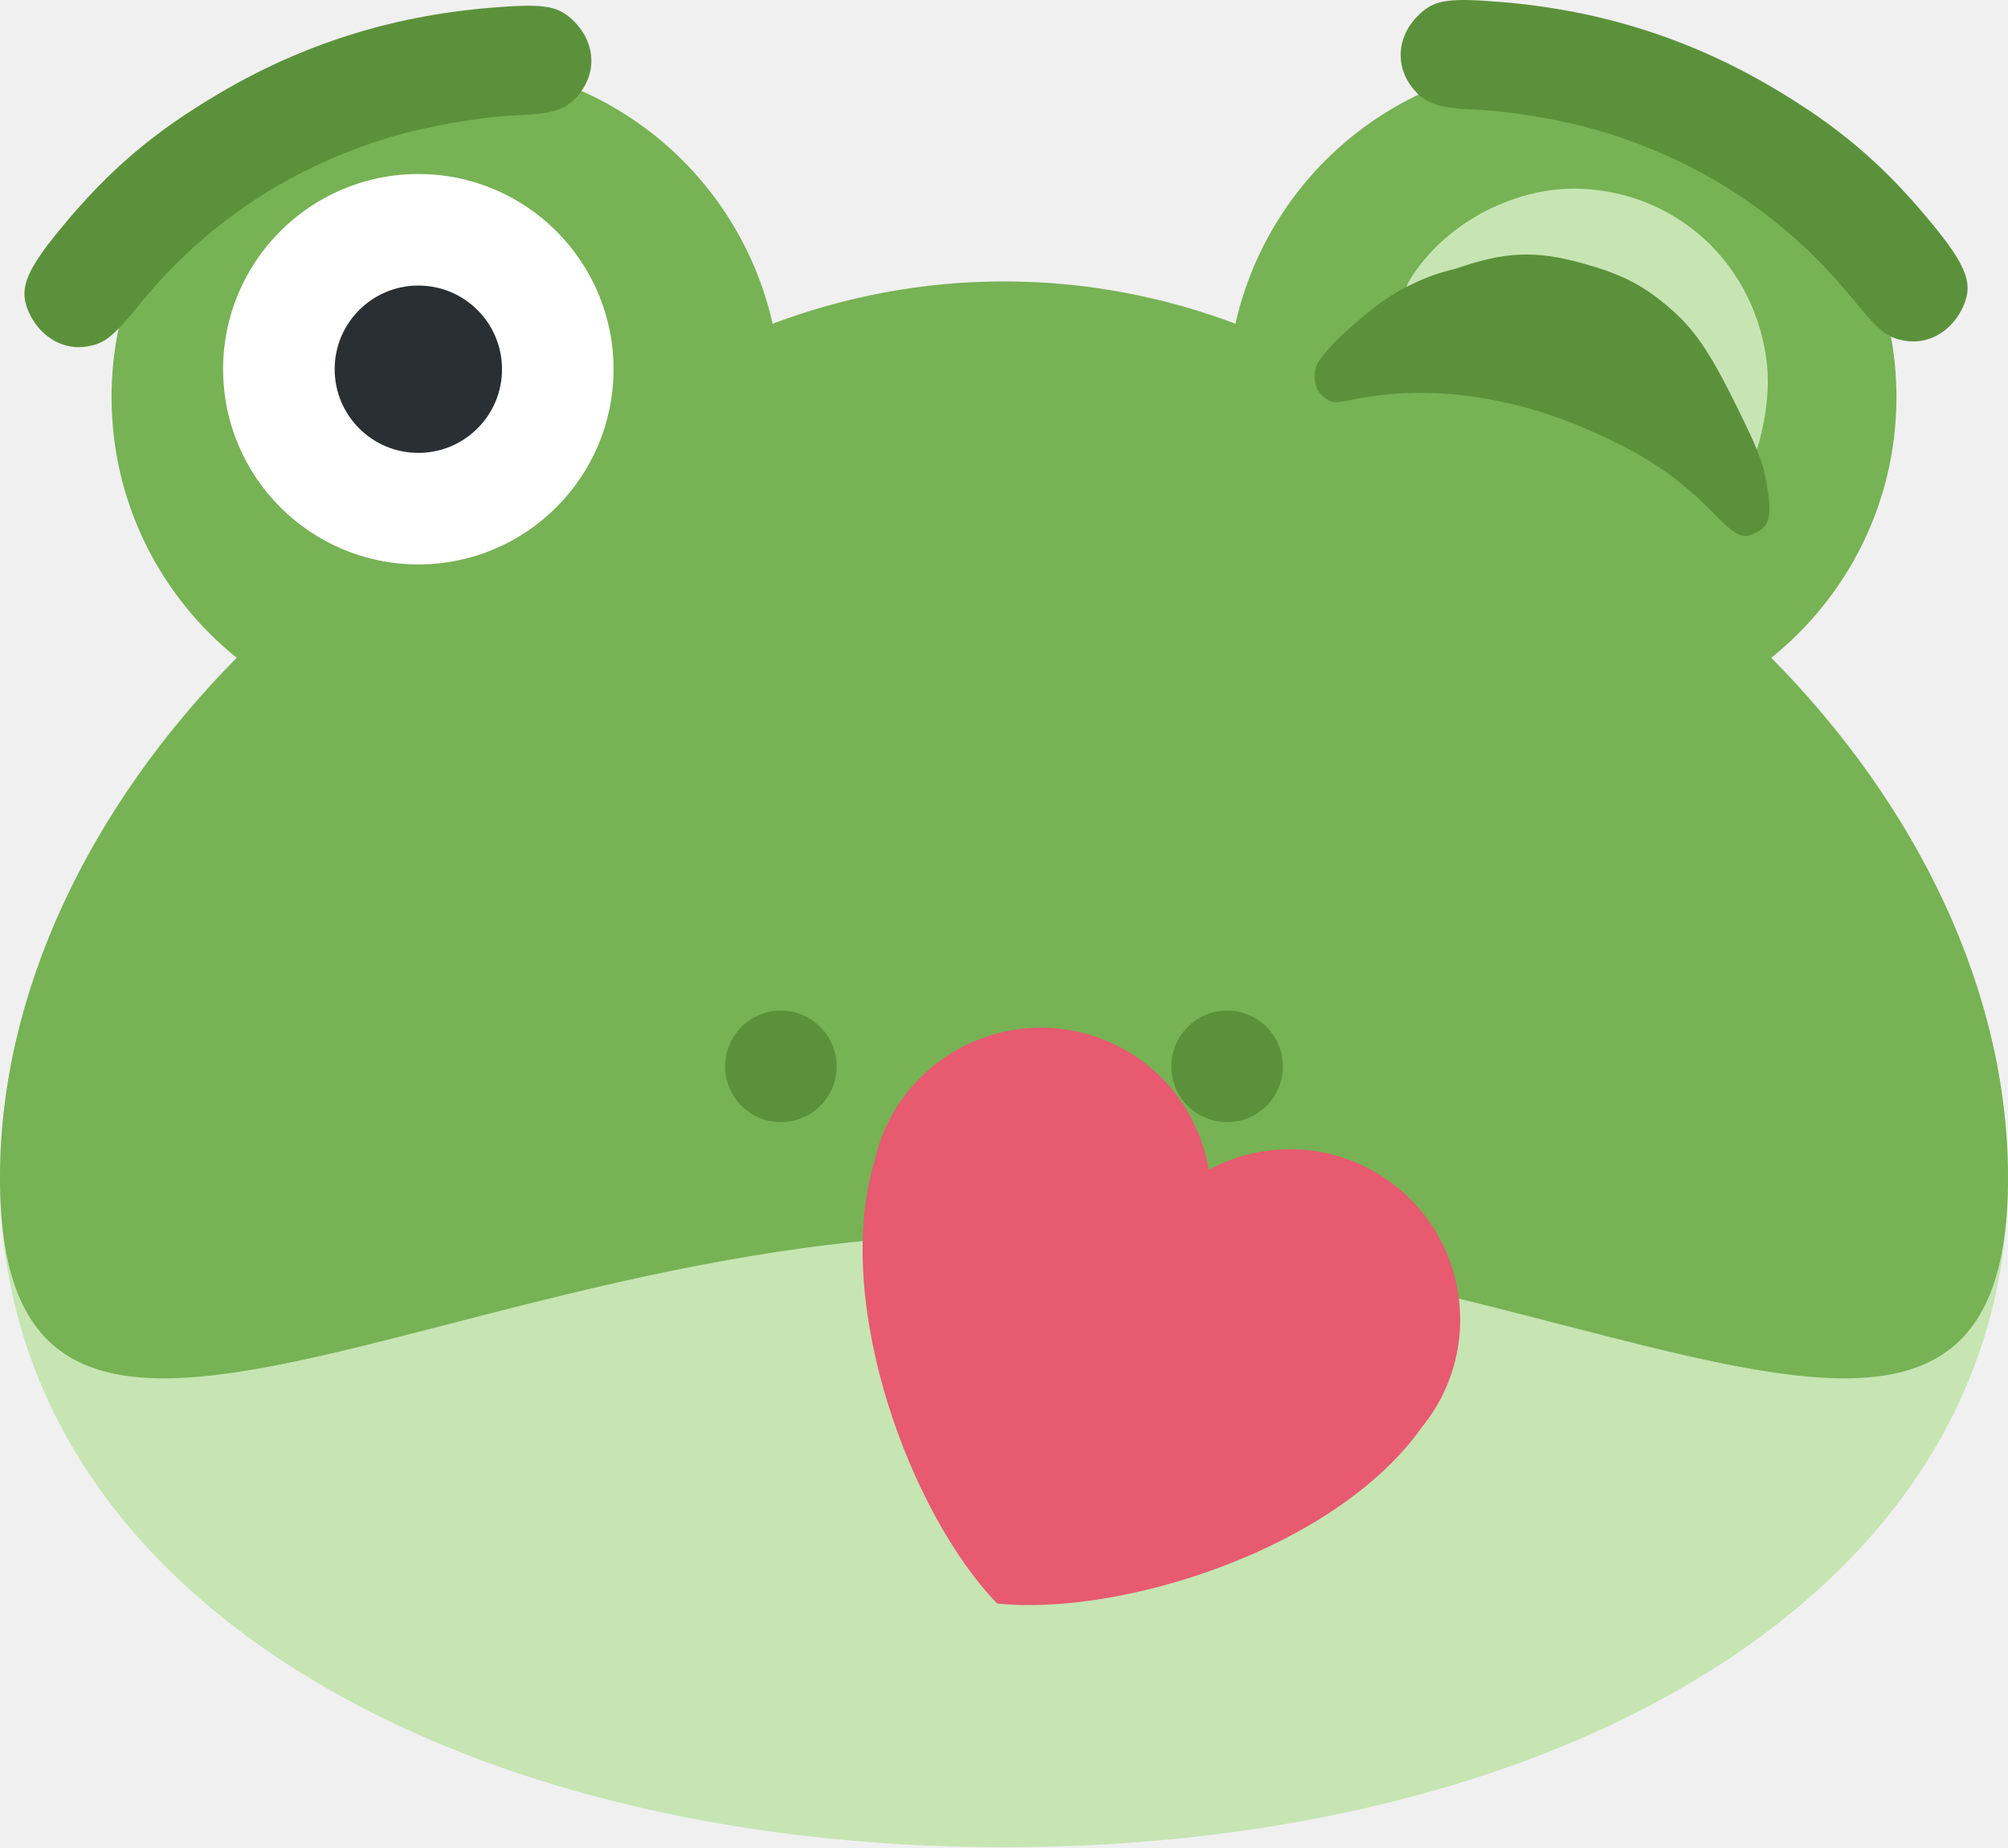
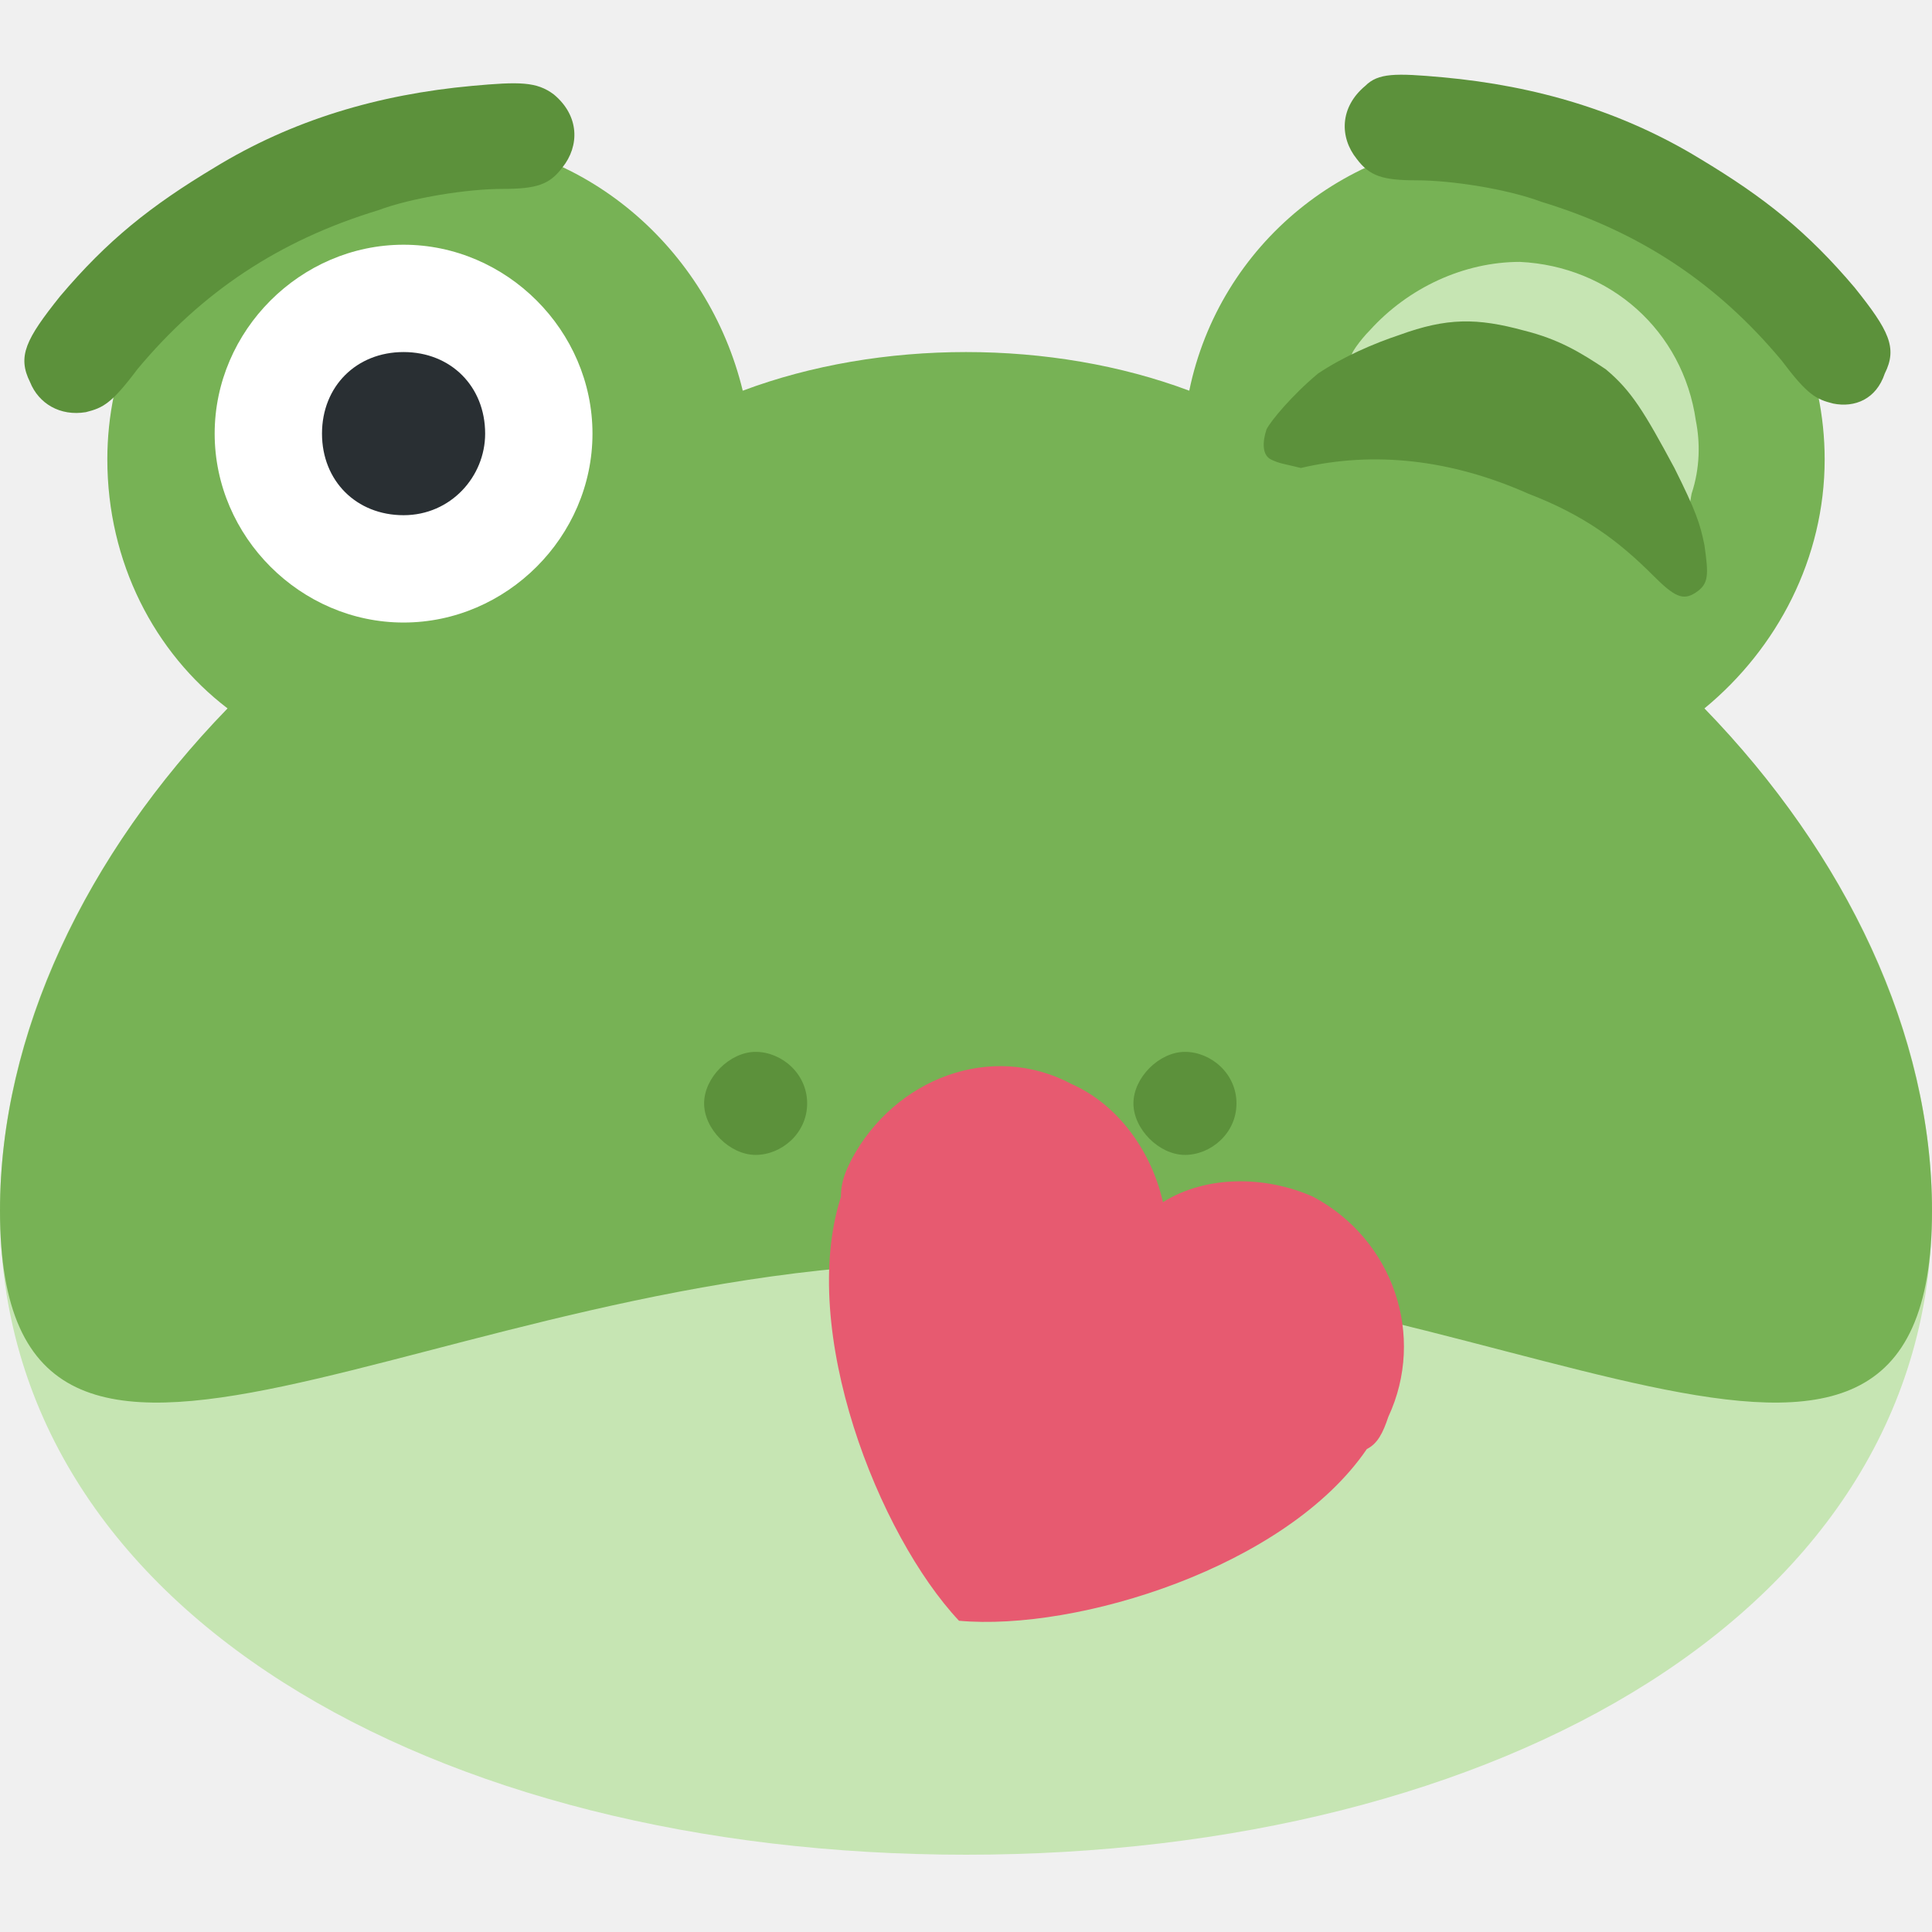
- <svg xmlns="http://www.w3.org/2000/svg" viewBox="0 0 45 41.4" xml:space="preserve" version="1.1" id="svg2" width="45" height="41.4">
-   <defs id="defs6">
-     <clipPath id="clipPath16" clipPathUnits="userSpaceOnUse">
-       <path id="path18" d="M 0,36 H 36 V 0 H 0 Z" />
-     </clipPath>
-   </defs>
-   <path id="path22" style="fill:#c6e5b3;fill-opacity:1;fill-rule:nonzero;stroke:none;stroke-width:1.25" d="m 45,26.4 c 0,9.32 -10.074,15 -22.5,15 -12.426,0 -22.5,-5.68 -22.5,-15 0,-9.32 10.074,-18.75 22.5,-18.75 12.426,0 22.5,9.43 22.5,18.75" />
-   <path id="path26" style="fill:#77b255;fill-opacity:1;fill-rule:nonzero;stroke:none;stroke-width:1.25" d="m 39.694,14.744 c 1.71,-1.375 2.806,-3.481 2.806,-5.845 0,-4.141 -3.357,-7.5 -7.5,-7.5 -3.576,0 -6.562,2.506 -7.312,5.856 -1.611,-0.604 -3.355,-0.948 -5.188,-0.948 -1.831,0 -3.576,0.344 -5.186,0.948 -0.751,-3.35 -3.737,-5.856 -7.314,-5.856 -4.141,0 -7.5,3.359 -7.5,7.5 0,2.364 1.097,4.47 2.806,5.845 C 2,18.094 0,22.256 0,26.399 c 0,9.32 10.074,1.25 22.5,1.25 12.428,0 22.5,8.07 22.5,-1.25 0,-4.144 -1.999,-8.305 -5.306,-11.655" />
-   <path id="path30" style="fill:#ffffff;fill-opacity:1;fill-rule:nonzero;stroke:none;stroke-width:1.25" d="m 13.75,8.275 c 0,2.416 -1.959,4.375 -4.375,4.375 -2.416,0 -4.375,-1.959 -4.375,-4.375 0,-2.416 1.959,-4.375 4.375,-4.375 2.416,0 4.375,1.959 4.375,4.375" />
-   <path id="path34" style="fill:#292f33;fill-opacity:1;fill-rule:nonzero;stroke:none;stroke-width:1.25" d="m 11.25,8.275 c 0,1.036 -0.839,1.875 -1.875,1.875 -1.036,0 -1.875,-0.839 -1.875,-1.875 0,-1.036 0.839,-1.875 1.875,-1.875 1.036,0 1.875,0.839 1.875,1.875" />
-   <path id="path46" style="fill:#5c913b;fill-opacity:1;fill-rule:nonzero;stroke:none;stroke-width:1.25" d="m 18.75,23.9 c 0,0.691 -0.56,1.25 -1.25,1.25 -0.69,0 -1.25,-0.559 -1.25,-1.25 0,-0.691 0.56,-1.25 1.25,-1.25 0.69,0 1.25,0.559 1.25,1.25" />
-   <path id="path50" style="fill:#5c913b;fill-opacity:1;fill-rule:nonzero;stroke:none;stroke-width:1.25" d="m 28.75,23.9 c 0,0.691 -0.559,1.25 -1.25,1.25 -0.691,0 -1.25,-0.559 -1.25,-1.25 0,-0.691 0.559,-1.25 1.25,-1.25 0.691,0 1.25,0.559 1.25,1.25" />
-   <g transform="matrix(1.25,0,0,-1.25,32.33687,31.25047)" id="g44-3">
-     <path id="path46-6" style="fill:#e75a70;fill-opacity:1;fill-rule:nonzero;stroke:none" d="m 0,0 c 0.739,1.516 0.11,3.347 -1.405,4.086 -0.922,0.449 -1.956,0.391 -2.793,-0.06 -0.16,0.937 -0.75,1.789 -1.67,2.238 -1.518,0.74 -3.348,0.109 -4.087,-1.407 -0.106,-0.214 -0.18,-0.436 -0.231,-0.659 -0.774,-2.555 0.64,-6.341 2.193,-7.948 2.223,-0.234 6.077,0.979 7.615,3.161 C -0.233,-0.41 -0.105,-0.215 0,0" />
+ <svg xmlns="http://www.w3.org/2000/svg" version="1.1" id="svg2" x="0px" y="0px" viewBox="0 0 45 45" style="enable-background:new 0 0 45 45;" xml:space="preserve">
+   <style type="text/css">
+ 	.st0{fill:#C6E5B3;}
+ 	.st1{fill:#77B255;}
+ 	.st2{fill:#5C913B;}
+ 	.st3{fill:#E75A70;}
+ 	.st4{fill:#FFFFFF;}
+ 	.st5{fill:#292F33;}
+ </style>
+   <path id="path22" class="st0" d="M45,28.2c0,9.3-10.1,15-22.5,15S0,37.5,0,28.2S10.1,9.4,22.5,9.4  S45,18.9,45,28.2" />
+   <path id="path26" class="st1" d="M39.7,16.5c1.7-1.4,2.8-3.5,2.8-5.8c0-4.1-3.4-7.5-7.5-7.5  c-3.6,0-6.6,2.5-7.3,5.9c-1.6-0.6-3.4-0.9-5.2-0.9c-1.8,0-3.6,0.3-5.2,0.9c-0.8-3.3-3.7-5.9-7.3-5.9c-4.1,0-7.5,3.4-7.5,7.5  c0,2.4,1.1,4.5,2.8,5.8C2,19.9,0,24.1,0,28.2c0,9.3,10.1,1.2,22.5,1.2c12.4,0,22.5,8.1,22.5-1.2C45,24.1,43,19.9,39.7,16.5" />
+   <path id="path46" class="st2" d="M18.8,25.7c0,0.7-0.6,1.2-1.2,1.2s-1.2-0.6-1.2-1.2  s0.6-1.2,1.2-1.2S18.8,25,18.8,25.7" />
+   <path id="path50" class="st2" d="M28.8,25.7c0,0.7-0.6,1.2-1.2,1.2s-1.2-0.6-1.2-1.2  s0.6-1.2,1.2-1.2S28.8,25,28.8,25.7" />
+   <g id="g44-3" transform="matrix(1.25,0,0,-1.25,32.33687,31.25047)">
+     <path id="path46-6" class="st3" d="M0-1.4c0.7,1.5,0.1,3.3-1.4,4.1c-0.9,0.4-2,0.4-2.8-0.1   c-0.2,0.9-0.8,1.8-1.7,2.2C-7.4,5.6-9.2,4.9-10,3.4c-0.1-0.2-0.2-0.4-0.2-0.7C-11,0.2-9.5-3.6-8-5.2c2.2-0.2,6.1,1,7.6,3.2   C-0.2-1.9-0.1-1.7,0-1.4" />
  </g>
-   <path style="fill:#c6e5b3;fill-opacity:1;stroke-width:0.128;stroke-miterlimit:4;stroke-dasharray:none" d="M 39.127,9.922 C 38.994,9.495 38.3,8.255 37.962,7.841 37.235,6.949 36.372,6.395 35.246,6.098 c -1.094,-0.289 -2.154,-0.227 -3.209,0.188 -0.261,0.102 -0.49,0.181 -0.509,0.175 -0.056,-0.017 0.153,-0.358 0.398,-0.649 0.859,-1.023 2.246,-1.643 3.537,-1.58 2.1,0.102 3.778,1.623 4.11,3.728 0.082,0.522 0.053,1.068 -0.091,1.709 -0.136,0.605 -0.224,0.668 -0.353,0.254 z" id="path874" />
-   <path style="fill:#5c913b;fill-opacity:1;stroke-width:0.125;stroke-miterlimit:4;stroke-dasharray:none" d="m 29.641,8.878 c -0.161,-0.139 -0.222,-0.407 -0.148,-0.654 0.069,-0.231 0.607,-0.786 1.236,-1.276 0.58,-0.47 1.261,-0.782 1.878,-0.921 1.123,-0.392 1.806,-0.42 2.877,-0.121 0.835,0.234 1.304,0.469 1.86,0.934 0.61,0.51 0.948,0.996 1.572,2.26 0.483,0.978 0.596,1.269 0.679,1.75 0.116,0.668 0.068,0.92 -0.202,1.068 -0.332,0.182 -0.46,0.129 -0.987,-0.41 -0.829,-0.849 -1.591,-1.352 -2.89,-1.909 -1.78,-0.763 -3.637,-0.984 -5.284,-0.627 -0.327,0.071 -0.417,0.057 -0.592,-0.093 z" id="path880" />
-   <path style="fill:#5c913b;fill-opacity:1;stroke-width:0.128;stroke-miterlimit:4;stroke-dasharray:none" d="m 42.689,7.637 c -0.4,-0.069 -0.578,-0.213 -1.188,-0.96 -1.464,-1.793 -3.348,-3.048 -5.597,-3.728 -0.839,-0.254 -2.062,-0.464 -2.877,-0.494 -0.779,-0.029 -1.083,-0.132 -1.353,-0.46 -0.438,-0.532 -0.364,-1.239 0.181,-1.717 0.326,-0.286 0.657,-0.328 1.821,-0.23 2.191,0.185 4.179,0.813 6.038,1.908 1.485,0.874 2.481,1.722 3.557,3.025 0.836,1.012 0.975,1.414 0.685,1.97 -0.264,0.504 -0.762,0.773 -1.267,0.686 z" id="path882" />
-   <path style="fill:#5c913b;fill-opacity:1;stroke-width:0.128;stroke-miterlimit:4;stroke-dasharray:none" d="m 1.953,7.765 c 0.4,-0.069 0.578,-0.213 1.188,-0.96 1.464,-1.793 3.348,-3.048 5.597,-3.728 0.839,-0.254 2.062,-0.464 2.877,-0.494 0.779,-0.029 1.083,-0.132 1.353,-0.46 0.438,-0.532 0.364,-1.239 -0.181,-1.717 -0.326,-0.286 -0.657,-0.328 -1.821,-0.23 -2.191,0.185 -4.179,0.813 -6.038,1.908 -1.485,0.874 -2.481,1.722 -3.557,3.025 -0.836,1.012 -0.975,1.414 -0.685,1.97 0.264,0.504 0.762,0.773 1.267,0.686 z" id="path882-9" />
+   <g>
+     <path id="path874" class="st0" d="M39.1,11.7c-0.1-0.4-0.8-1.7-1.2-2.1c-0.7-0.9-1.6-1.4-2.7-1.7   c-1.1-0.3-2.2-0.2-3.2,0.2c-0.3,0.1-0.5,0.2-0.5,0.2c-0.1,0,0.2-0.4,0.4-0.6c0.9-1,2.2-1.6,3.5-1.6c2.1,0.1,3.8,1.6,4.1,3.7   c0.1,0.5,0.1,1.1-0.1,1.7C39.3,12.1,39.3,12.1,39.1,11.7z" />
+     <path id="path880" class="st2" d="M29.6,10.7   c-0.2-0.1-0.2-0.4-0.1-0.7c0.1-0.2,0.6-0.8,1.2-1.3C31.3,8.3,32,8,32.6,7.8c1.1-0.4,1.8-0.4,2.9-0.1c0.8,0.2,1.3,0.5,1.9,0.9   c0.6,0.5,0.9,1,1.6,2.3c0.5,1,0.6,1.3,0.7,1.8c0.1,0.7,0.1,0.9-0.2,1.1c-0.3,0.2-0.5,0.1-1-0.4c-0.8-0.8-1.6-1.4-2.9-1.9   c-1.8-0.8-3.6-1-5.3-0.6C29.9,10.8,29.8,10.8,29.6,10.7z" />
+     <path id="path882" class="st2" d="M42.7,9.4c-0.4-0.1-0.6-0.2-1.2-1c-1.5-1.8-3.3-3-5.6-3.7   c-0.8-0.3-2.1-0.5-2.9-0.5c-0.8,0-1.1-0.1-1.4-0.5c-0.4-0.5-0.4-1.2,0.2-1.7c0.3-0.3,0.7-0.3,1.8-0.2c2.2,0.2,4.2,0.8,6,1.9   c1.5,0.9,2.5,1.7,3.6,3c0.8,1,1,1.4,0.7,2C43.7,9.3,43.2,9.5,42.7,9.4z" />
+   </g>
+   <g>
+     <path id="path30" class="st4" d="M13.8,10.1c0,2.4-2,4.4-4.4,4.4S5,12.5,5,10.1s2-4.4,4.4-4.4   S13.8,7.7,13.8,10.1" />
+     <path id="path34" class="st5" d="M11.3,10.1c0,1-0.8,1.9-1.9,1.9s-1.9-0.8-1.9-1.9   s0.8-1.9,1.9-1.9S11.3,9,11.3,10.1" />
+     <path id="path882-9" class="st2" d="M2,9.6c0.4-0.1,0.6-0.2,1.2-1c1.5-1.8,3.3-3,5.6-3.7   c0.8-0.3,2.1-0.5,2.9-0.5c0.8,0,1.1-0.1,1.4-0.5c0.4-0.5,0.4-1.2-0.2-1.7C12.5,1.9,12.1,1.9,11,2c-2.2,0.2-4.2,0.8-6,1.9   c-1.5,0.9-2.5,1.7-3.6,3c-0.8,1-1,1.4-0.7,2C0.9,9.4,1.4,9.7,2,9.6z" />
+   </g>
</svg>
